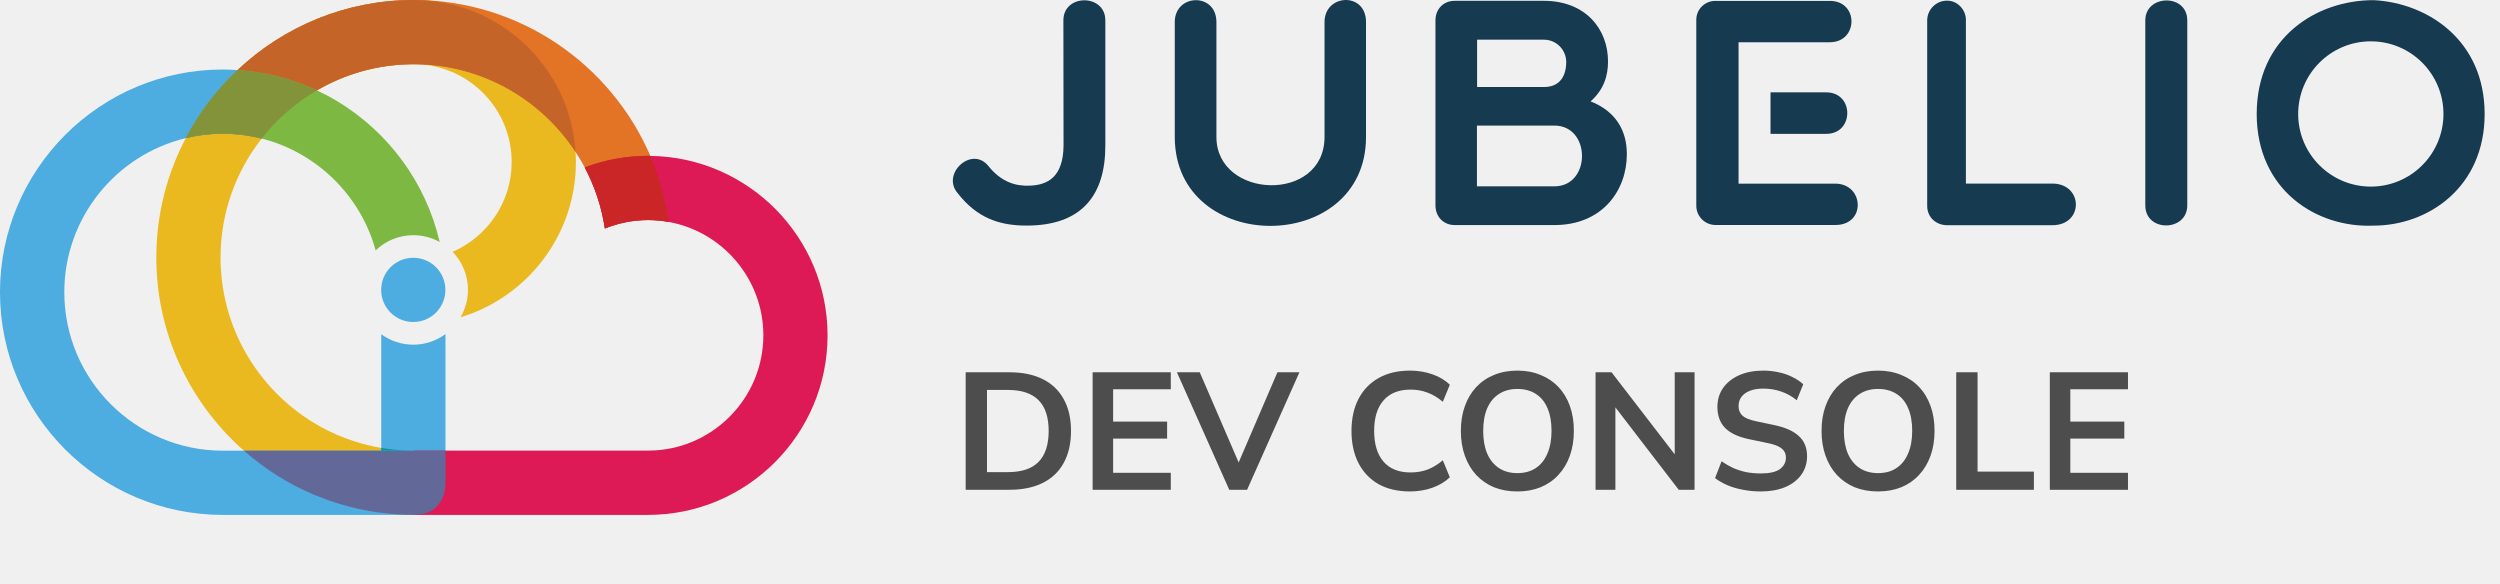
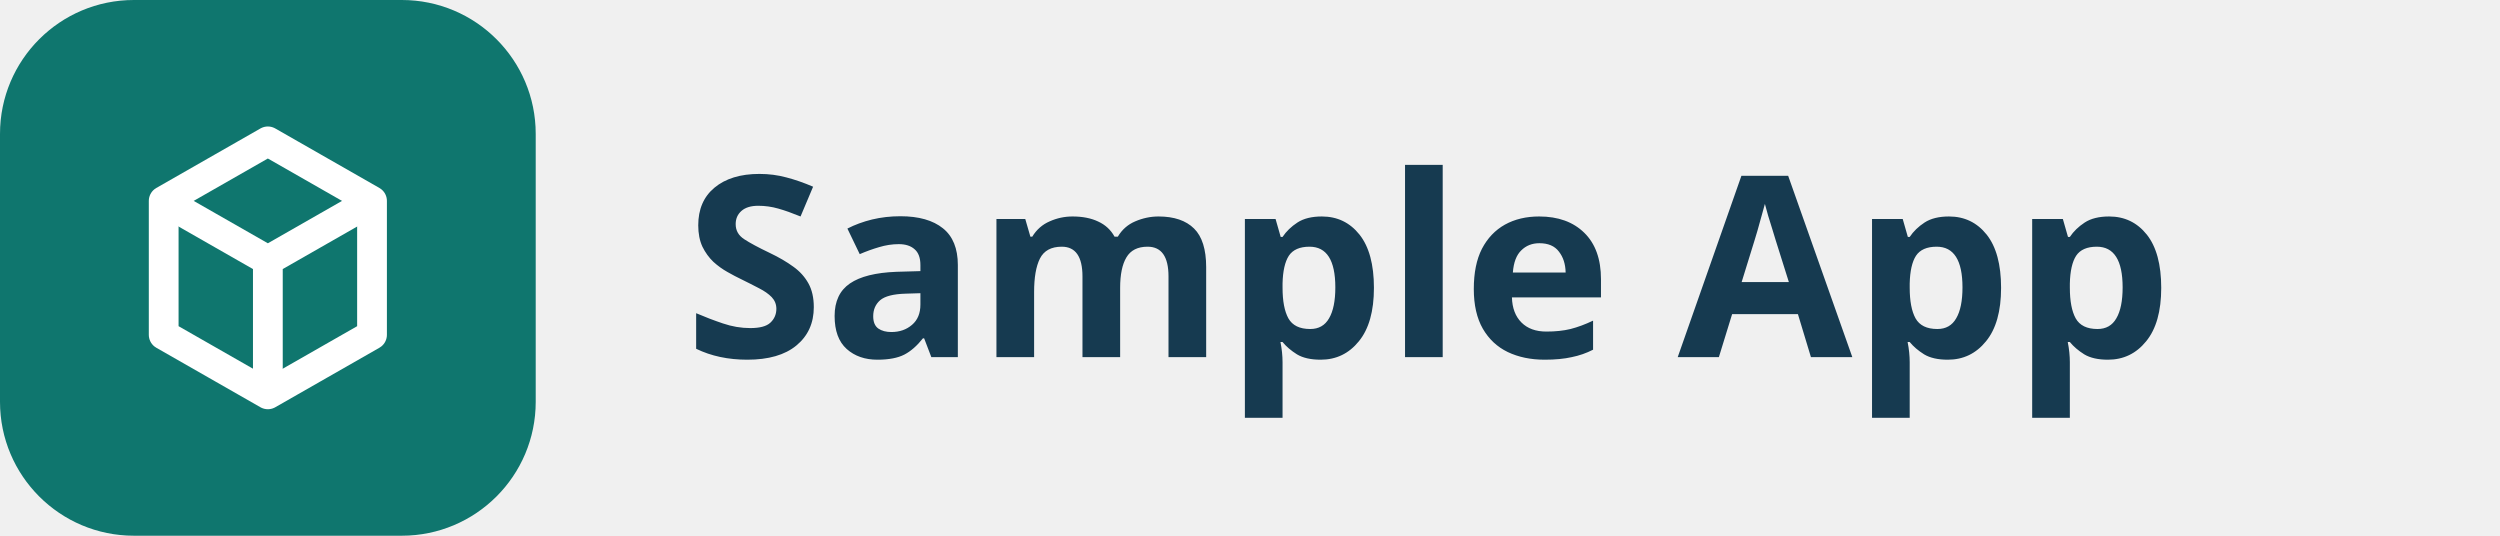
- <svg xmlns="http://www.w3.org/2000/svg" width="180" height="42" viewBox="0 0 180 42" fill="none">
-   <path d="M27.451 32.289V32.253C25.681 31.949 24.019 31.317 22.541 30.412C18.549 27.963 15.88 23.559 15.88 18.543C15.88 15.742 16.714 13.132 18.144 10.946C18.364 10.612 18.591 10.29 18.841 9.98C19.931 8.586 21.278 7.412 22.815 6.513C21.892 6.078 20.92 5.732 19.907 5.482C19.002 5.255 18.066 5.112 17.107 5.047C15.611 6.459 14.342 8.109 13.377 9.945C12.024 12.513 11.256 15.432 11.256 18.537C11.256 24.024 13.657 28.958 17.459 32.36C17.494 32.39 17.53 32.42 17.566 32.449C19.055 33.76 20.754 34.839 22.601 35.619L22.648 35.637H22.654L22.684 35.649C24.859 36.555 27.242 37.061 29.739 37.067H29.792H29.846C32.075 37.067 32.075 34.892 32.075 34.892V32.795C32.081 32.575 32.075 32.449 32.075 32.449H29.792C28.905 32.444 28.088 32.354 27.451 32.247V32.289Z" fill="#EAB81F" />
-   <path d="M29.709 37.073H29.846C32.074 37.073 32.074 34.898 32.074 34.898V32.801C32.08 32.581 32.074 32.455 32.074 32.455V24.054C31.425 24.531 30.62 24.817 29.756 24.817C28.898 24.817 28.1 24.537 27.45 24.066V32.247V32.449H24.096H17.565H16.04C9.748 32.449 4.63 27.331 4.63 21.039C4.63 15.665 8.372 11.142 13.383 9.945C14.235 9.742 15.128 9.629 16.04 9.629C16.803 9.629 17.547 9.706 18.268 9.849C18.459 9.885 18.656 9.933 18.846 9.98C19.937 8.586 21.283 7.412 22.821 6.512C21.897 6.078 20.926 5.732 19.913 5.482C19.007 5.255 18.072 5.112 17.113 5.047C16.761 5.023 16.404 5.005 16.046 5.005C7.198 4.999 0 12.197 0 21.039C0 29.881 7.198 37.073 16.04 37.073H29.709Z" fill="#4DACE0" />
-   <path d="M29.756 23.184C31.033 23.184 32.068 22.149 32.068 20.872C32.068 19.595 31.033 18.56 29.756 18.56C28.48 18.56 27.444 19.595 27.444 20.872C27.444 22.149 28.48 23.184 29.756 23.184Z" fill="#4DACE0" />
-   <path d="M41.441 10.94C41.059 4.844 35.983 0 29.792 0C24.888 0 20.425 1.919 17.107 5.041C18.066 5.106 19.001 5.249 19.907 5.476C20.914 5.726 21.891 6.078 22.815 6.507C24.87 5.309 27.254 4.624 29.792 4.624C29.977 4.624 30.161 4.636 30.34 4.642C33.975 4.922 36.841 7.966 36.841 11.666C36.841 14.562 35.083 17.047 32.587 18.131C33.272 18.84 33.695 19.806 33.695 20.866C33.695 21.587 33.498 22.261 33.158 22.838C33.385 22.773 33.605 22.701 33.826 22.618C38.086 21.045 41.184 17.053 41.447 12.316C41.459 12.101 41.465 11.881 41.465 11.666C41.465 11.422 41.453 11.178 41.441 10.94Z" fill="#EAB81F" />
-   <path d="M46.827 11.226C43.985 4.63 37.419 0 29.792 0C24.888 0 20.425 1.919 17.107 5.041C18.066 5.106 19.001 5.249 19.907 5.476C20.914 5.726 21.891 6.078 22.815 6.507C24.87 5.309 27.254 4.624 29.792 4.624C34.66 4.624 38.956 7.138 41.441 10.94C41.679 11.303 41.899 11.672 42.102 12.054C42.817 13.406 43.318 14.884 43.55 16.451C44.509 16.064 45.558 15.843 46.66 15.843C47.167 15.843 47.667 15.891 48.15 15.98C47.917 14.318 47.471 12.721 46.827 11.226Z" fill="#E47425" />
-   <path d="M46.827 11.226C46.773 11.226 46.72 11.22 46.66 11.22C45.057 11.22 43.52 11.518 42.102 12.054C42.817 13.406 43.318 14.884 43.55 16.451C44.509 16.064 45.558 15.843 46.66 15.843C47.167 15.843 47.667 15.891 48.15 15.98C52.017 16.683 54.961 20.08 54.961 24.143C54.961 28.719 51.236 32.443 46.66 32.443H42.025H36.763H29.846V36.763V37.073H46.66C53.786 37.073 59.584 31.276 59.584 24.149C59.584 17.077 53.876 11.315 46.827 11.226Z" fill="#DE1A56" />
-   <path d="M42.102 12.054C42.817 13.406 43.317 14.884 43.55 16.451C44.509 16.064 45.557 15.843 46.66 15.843C47.166 15.843 47.667 15.891 48.149 15.98C47.917 14.318 47.47 12.721 46.827 11.226C46.773 11.226 46.719 11.22 46.66 11.22C45.057 11.226 43.52 11.518 42.102 12.054Z" fill="#CB2627" />
-   <path d="M29.792 0C24.889 0 20.426 1.919 17.107 5.041C15.611 6.453 14.342 8.103 13.377 9.939C14.229 9.736 15.123 9.623 16.034 9.623C16.797 9.623 17.542 9.7 18.263 9.843C18.453 9.879 18.65 9.927 18.841 9.974C19.931 8.58 21.278 7.406 22.815 6.507C24.871 5.309 27.254 4.624 29.792 4.624C34.66 4.624 38.956 7.144 41.441 10.94C41.06 4.844 35.983 0 29.792 0Z" fill="#C56428" />
-   <path d="M18.841 9.974C20.271 10.338 21.588 10.969 22.75 11.816C24.811 13.323 26.354 15.498 27.046 18.024C27.755 17.351 28.708 16.934 29.757 16.934C30.448 16.934 31.091 17.113 31.657 17.422C30.662 13.132 27.951 9.498 24.281 7.287C23.81 7.001 23.316 6.745 22.815 6.507C21.892 6.072 20.92 5.726 19.907 5.476C19.002 5.249 18.066 5.106 17.107 5.041C15.611 6.453 14.342 8.103 13.377 9.939C14.229 9.736 15.123 9.623 16.034 9.623C16.797 9.623 17.542 9.7 18.263 9.843C18.459 9.879 18.65 9.927 18.841 9.974Z" fill="#7DB942" />
-   <path d="M19.907 5.476C19.002 5.249 18.066 5.106 17.107 5.041C15.611 6.453 14.342 8.103 13.377 9.939C14.229 9.736 15.123 9.623 16.034 9.623C16.797 9.623 17.542 9.7 18.263 9.843C18.453 9.879 18.65 9.927 18.841 9.974C19.931 8.58 21.278 7.406 22.815 6.507C21.892 6.072 20.92 5.726 19.907 5.476Z" fill="#82933A" />
-   <path d="M32.074 32.45H24.102H17.565C19.055 33.76 20.753 34.839 22.6 35.619L22.648 35.637H22.654L22.684 35.649C24.858 36.555 27.242 37.061 29.738 37.067H29.792H29.846C32.074 37.067 32.074 34.892 32.074 34.892V32.795C32.08 32.581 32.074 32.45 32.074 32.45Z" fill="#626998" />
-   <path d="M27.45 32.247V32.282V32.443H29.846C28.94 32.449 28.1 32.36 27.45 32.247Z" fill="#029B9B" />
-   <path d="M76.564 1.463C76.564 -0.458 79.584 -0.458 79.584 1.463V10.49C79.584 14.077 77.874 16.242 73.921 16.242C71.978 16.242 70.356 15.72 68.936 13.888C67.769 12.5 69.968 10.479 71.156 11.945C72.111 13.133 73.144 13.41 74.154 13.366C75.431 13.322 76.553 12.744 76.575 10.49L76.564 1.463Z" fill="#163A50" />
-   <path d="M95.366 1.587C95.366 -0.445 98.353 -0.611 98.353 1.587V9.86C98.353 18.398 84.584 18.398 84.584 9.86V1.587C84.584 -0.467 87.582 -0.556 87.582 1.587V9.86C87.582 14.357 95.366 14.634 95.366 9.86V1.587Z" fill="#163A50" />
-   <path d="M104.741 16.204C103.919 16.204 103.353 15.594 103.353 14.783V1.481C103.353 0.659 103.919 0.059 104.741 0.059H111.159C114.157 0.059 115.778 2.091 115.778 4.423C115.778 5.456 115.478 6.455 114.523 7.299C116.333 8.01 117.133 9.398 117.133 11.097C117.133 13.728 115.356 16.204 111.925 16.204H104.741ZM111.17 2.858H106.351V6.266H111.17C112.158 6.266 112.769 5.656 112.769 4.434C112.747 3.557 112.036 2.858 111.17 2.858ZM106.339 13.417H111.914C114.568 13.417 114.568 9.042 111.914 9.042H106.339V13.417Z" fill="#163A50" />
-   <path d="M132.138 13.223H125.176V3.041H131.749C133.803 3.041 133.848 0.065 131.749 0.065H123.543C122.777 0.043 122.144 0.643 122.133 1.409C122.133 1.431 122.133 1.453 122.133 1.475V14.789C122.122 15.555 122.733 16.188 123.499 16.199C123.51 16.199 123.532 16.199 123.543 16.199H132.138C134.38 16.21 134.214 13.223 132.138 13.223Z" fill="#163A50" />
-   <path d="M138.758 1.436C138.78 0.659 139.424 0.037 140.201 0.048C140.934 0.048 141.545 0.692 141.545 1.436V13.217H147.763C150.006 13.217 150.051 16.216 147.763 16.216H140.201C139.402 16.216 138.758 15.649 138.758 14.828V1.436Z" fill="#163A50" />
-   <path d="M154.462 1.465C154.462 -0.411 157.483 -0.478 157.483 1.465V14.79C157.483 16.689 154.462 16.733 154.462 14.79V1.465Z" fill="#163A50" />
-   <path d="M170.899 0.011C166.768 0.011 162.483 2.709 162.483 8.206C162.483 13.669 166.768 16.422 170.899 16.245C174.808 16.245 178.894 13.502 178.894 8.206C178.894 2.909 174.808 0.211 170.899 0.011ZM175.929 8.206C175.929 11.093 173.587 13.435 170.699 13.435C167.812 13.435 165.469 11.093 165.469 8.206C165.469 5.319 167.812 2.976 170.699 2.976C173.587 2.976 175.929 5.319 175.929 8.206Z" fill="#163A50" />
-   <path d="M131.491 6.65H127.477V9.637H131.491C133.51 9.637 133.51 6.65 131.491 6.65Z" fill="#163A50" />
-   <path d="M69.528 35.264V26.804H72.672C73.617 26.804 74.416 26.968 75.073 27.296C75.737 27.624 76.24 28.104 76.585 28.736C76.936 29.36 77.112 30.124 77.112 31.028C77.112 31.932 76.936 32.7 76.585 33.332C76.24 33.964 75.737 34.444 75.073 34.772C74.416 35.1 73.617 35.264 72.672 35.264H69.528ZM71.064 33.992H72.576C73.561 33.992 74.293 33.748 74.772 33.26C75.26 32.764 75.504 32.02 75.504 31.028C75.504 30.036 75.26 29.296 74.772 28.808C74.284 28.32 73.552 28.076 72.576 28.076H71.064V33.992ZM78.669 35.264V26.804H84.297V28.028H80.145V30.356H84.033V31.58H80.145V34.04H84.297V35.264H78.669ZM88.506 35.264L84.738 26.804H86.382L89.442 33.896H88.926L91.974 26.804H93.558L89.79 35.264H88.506ZM101.519 35.384C100.639 35.384 99.883 35.208 99.251 34.856C98.627 34.496 98.147 33.992 97.811 33.344C97.475 32.688 97.307 31.916 97.307 31.028C97.307 30.14 97.475 29.372 97.811 28.724C98.147 28.076 98.627 27.576 99.251 27.224C99.883 26.864 100.639 26.684 101.519 26.684C102.087 26.684 102.623 26.772 103.127 26.948C103.639 27.124 104.059 27.376 104.387 27.704L103.883 28.928C103.523 28.624 103.155 28.404 102.779 28.268C102.403 28.124 101.999 28.052 101.567 28.052C100.711 28.052 100.059 28.312 99.611 28.832C99.163 29.344 98.939 30.076 98.939 31.028C98.939 31.98 99.163 32.716 99.611 33.236C100.059 33.756 100.711 34.016 101.567 34.016C101.999 34.016 102.403 33.948 102.779 33.812C103.155 33.668 103.523 33.444 103.883 33.14L104.387 34.364C104.059 34.684 103.639 34.936 103.127 35.12C102.623 35.296 102.087 35.384 101.519 35.384ZM109.25 35.384C108.634 35.384 108.074 35.284 107.57 35.084C107.074 34.876 106.646 34.58 106.286 34.196C105.934 33.812 105.662 33.352 105.47 32.816C105.278 32.28 105.182 31.684 105.182 31.028C105.182 30.364 105.278 29.768 105.47 29.24C105.662 28.704 105.934 28.248 106.286 27.872C106.646 27.488 107.074 27.196 107.57 26.996C108.074 26.788 108.634 26.684 109.25 26.684C109.866 26.684 110.422 26.788 110.918 26.996C111.422 27.196 111.85 27.484 112.202 27.86C112.562 28.236 112.838 28.692 113.03 29.228C113.222 29.756 113.318 30.352 113.318 31.016C113.318 31.68 113.222 32.28 113.03 32.816C112.838 33.352 112.562 33.812 112.202 34.196C111.85 34.58 111.422 34.876 110.918 35.084C110.422 35.284 109.866 35.384 109.25 35.384ZM109.25 34.064C109.77 34.064 110.21 33.944 110.57 33.704C110.938 33.464 111.218 33.116 111.41 32.66C111.61 32.204 111.71 31.66 111.71 31.028C111.71 30.388 111.614 29.844 111.422 29.396C111.23 28.94 110.95 28.596 110.582 28.364C110.214 28.124 109.77 28.004 109.25 28.004C108.738 28.004 108.298 28.124 107.93 28.364C107.562 28.596 107.278 28.94 107.078 29.396C106.886 29.844 106.79 30.388 106.79 31.028C106.79 31.66 106.886 32.204 107.078 32.66C107.278 33.116 107.562 33.464 107.93 33.704C108.298 33.944 108.738 34.064 109.25 34.064ZM114.88 35.264V26.804H116.032L120.892 33.116H120.58V26.804H122.008V35.264H120.868L116.008 28.94H116.308V35.264H114.88ZM126.773 35.384C126.333 35.384 125.909 35.344 125.501 35.264C125.101 35.192 124.729 35.084 124.385 34.94C124.049 34.796 123.749 34.624 123.485 34.424L123.953 33.212C124.217 33.396 124.493 33.556 124.781 33.692C125.077 33.82 125.389 33.92 125.717 33.992C126.053 34.056 126.405 34.088 126.773 34.088C127.405 34.088 127.865 33.984 128.153 33.776C128.441 33.56 128.585 33.284 128.585 32.948C128.585 32.764 128.541 32.608 128.453 32.48C128.365 32.344 128.221 32.228 128.021 32.132C127.821 32.036 127.557 31.956 127.229 31.892L125.909 31.616C125.149 31.456 124.581 31.188 124.205 30.812C123.837 30.428 123.653 29.924 123.653 29.3C123.653 28.772 123.793 28.312 124.073 27.92C124.353 27.528 124.741 27.224 125.237 27.008C125.733 26.792 126.305 26.684 126.953 26.684C127.337 26.684 127.705 26.724 128.057 26.804C128.417 26.876 128.745 26.988 129.041 27.14C129.345 27.284 129.609 27.46 129.833 27.668L129.365 28.82C129.029 28.54 128.661 28.332 128.261 28.196C127.861 28.052 127.421 27.98 126.941 27.98C126.573 27.98 126.257 28.032 125.993 28.136C125.729 28.24 125.525 28.388 125.381 28.58C125.245 28.764 125.177 28.984 125.177 29.24C125.177 29.528 125.273 29.76 125.465 29.936C125.657 30.104 125.985 30.236 126.449 30.332L127.757 30.608C128.549 30.776 129.137 31.04 129.521 31.4C129.913 31.76 130.109 32.24 130.109 32.84C130.109 33.344 129.973 33.788 129.701 34.172C129.429 34.556 129.041 34.856 128.537 35.072C128.041 35.28 127.453 35.384 126.773 35.384ZM135.219 35.384C134.603 35.384 134.043 35.284 133.539 35.084C133.043 34.876 132.615 34.58 132.255 34.196C131.903 33.812 131.631 33.352 131.439 32.816C131.247 32.28 131.151 31.684 131.151 31.028C131.151 30.364 131.247 29.768 131.439 29.24C131.631 28.704 131.903 28.248 132.255 27.872C132.615 27.488 133.043 27.196 133.539 26.996C134.043 26.788 134.603 26.684 135.219 26.684C135.835 26.684 136.391 26.788 136.887 26.996C137.391 27.196 137.819 27.484 138.171 27.86C138.531 28.236 138.807 28.692 138.999 29.228C139.191 29.756 139.287 30.352 139.287 31.016C139.287 31.68 139.191 32.28 138.999 32.816C138.807 33.352 138.531 33.812 138.171 34.196C137.819 34.58 137.391 34.876 136.887 35.084C136.391 35.284 135.835 35.384 135.219 35.384ZM135.219 34.064C135.739 34.064 136.179 33.944 136.539 33.704C136.907 33.464 137.187 33.116 137.379 32.66C137.579 32.204 137.679 31.66 137.679 31.028C137.679 30.388 137.583 29.844 137.391 29.396C137.199 28.94 136.919 28.596 136.551 28.364C136.183 28.124 135.739 28.004 135.219 28.004C134.707 28.004 134.267 28.124 133.899 28.364C133.531 28.596 133.247 28.94 133.047 29.396C132.855 29.844 132.759 30.388 132.759 31.028C132.759 31.66 132.855 32.204 133.047 32.66C133.247 33.116 133.531 33.464 133.899 33.704C134.267 33.944 134.707 34.064 135.219 34.064ZM140.849 35.264V26.804H142.385V33.956H146.441V35.264H140.849ZM147.587 35.264V26.804H153.215V28.028H149.063V30.356H152.951V31.58H149.063V34.04H153.215V35.264H147.587Z" fill="#4D4D4D" />
+ <svg xmlns="http://www.w3.org/2000/svg" width="168" height="36" viewBox="0 0 168 36" fill="none">
+   <rect width="36" height="36" rx="9" fill="#0F766E" />
+   <path d="M11 13.5L18 9.5L25 13.5V22.5L18 26.5L11 22.5V13.5Z" stroke="#FFFFFF" stroke-width="2" stroke-linejoin="round" />
+   <path d="M11 13.5L18 17.5L25 13.5M18 17.5V26.5" stroke="#FFFFFF" stroke-width="2" stroke-linejoin="round" />
+   <text x="46" y="24" fill="#163A50" font-family="Nunito Sans, ui-sans-serif, system-ui, sans-serif" font-size="17" font-weight="800">Sample App</text>
</svg>
